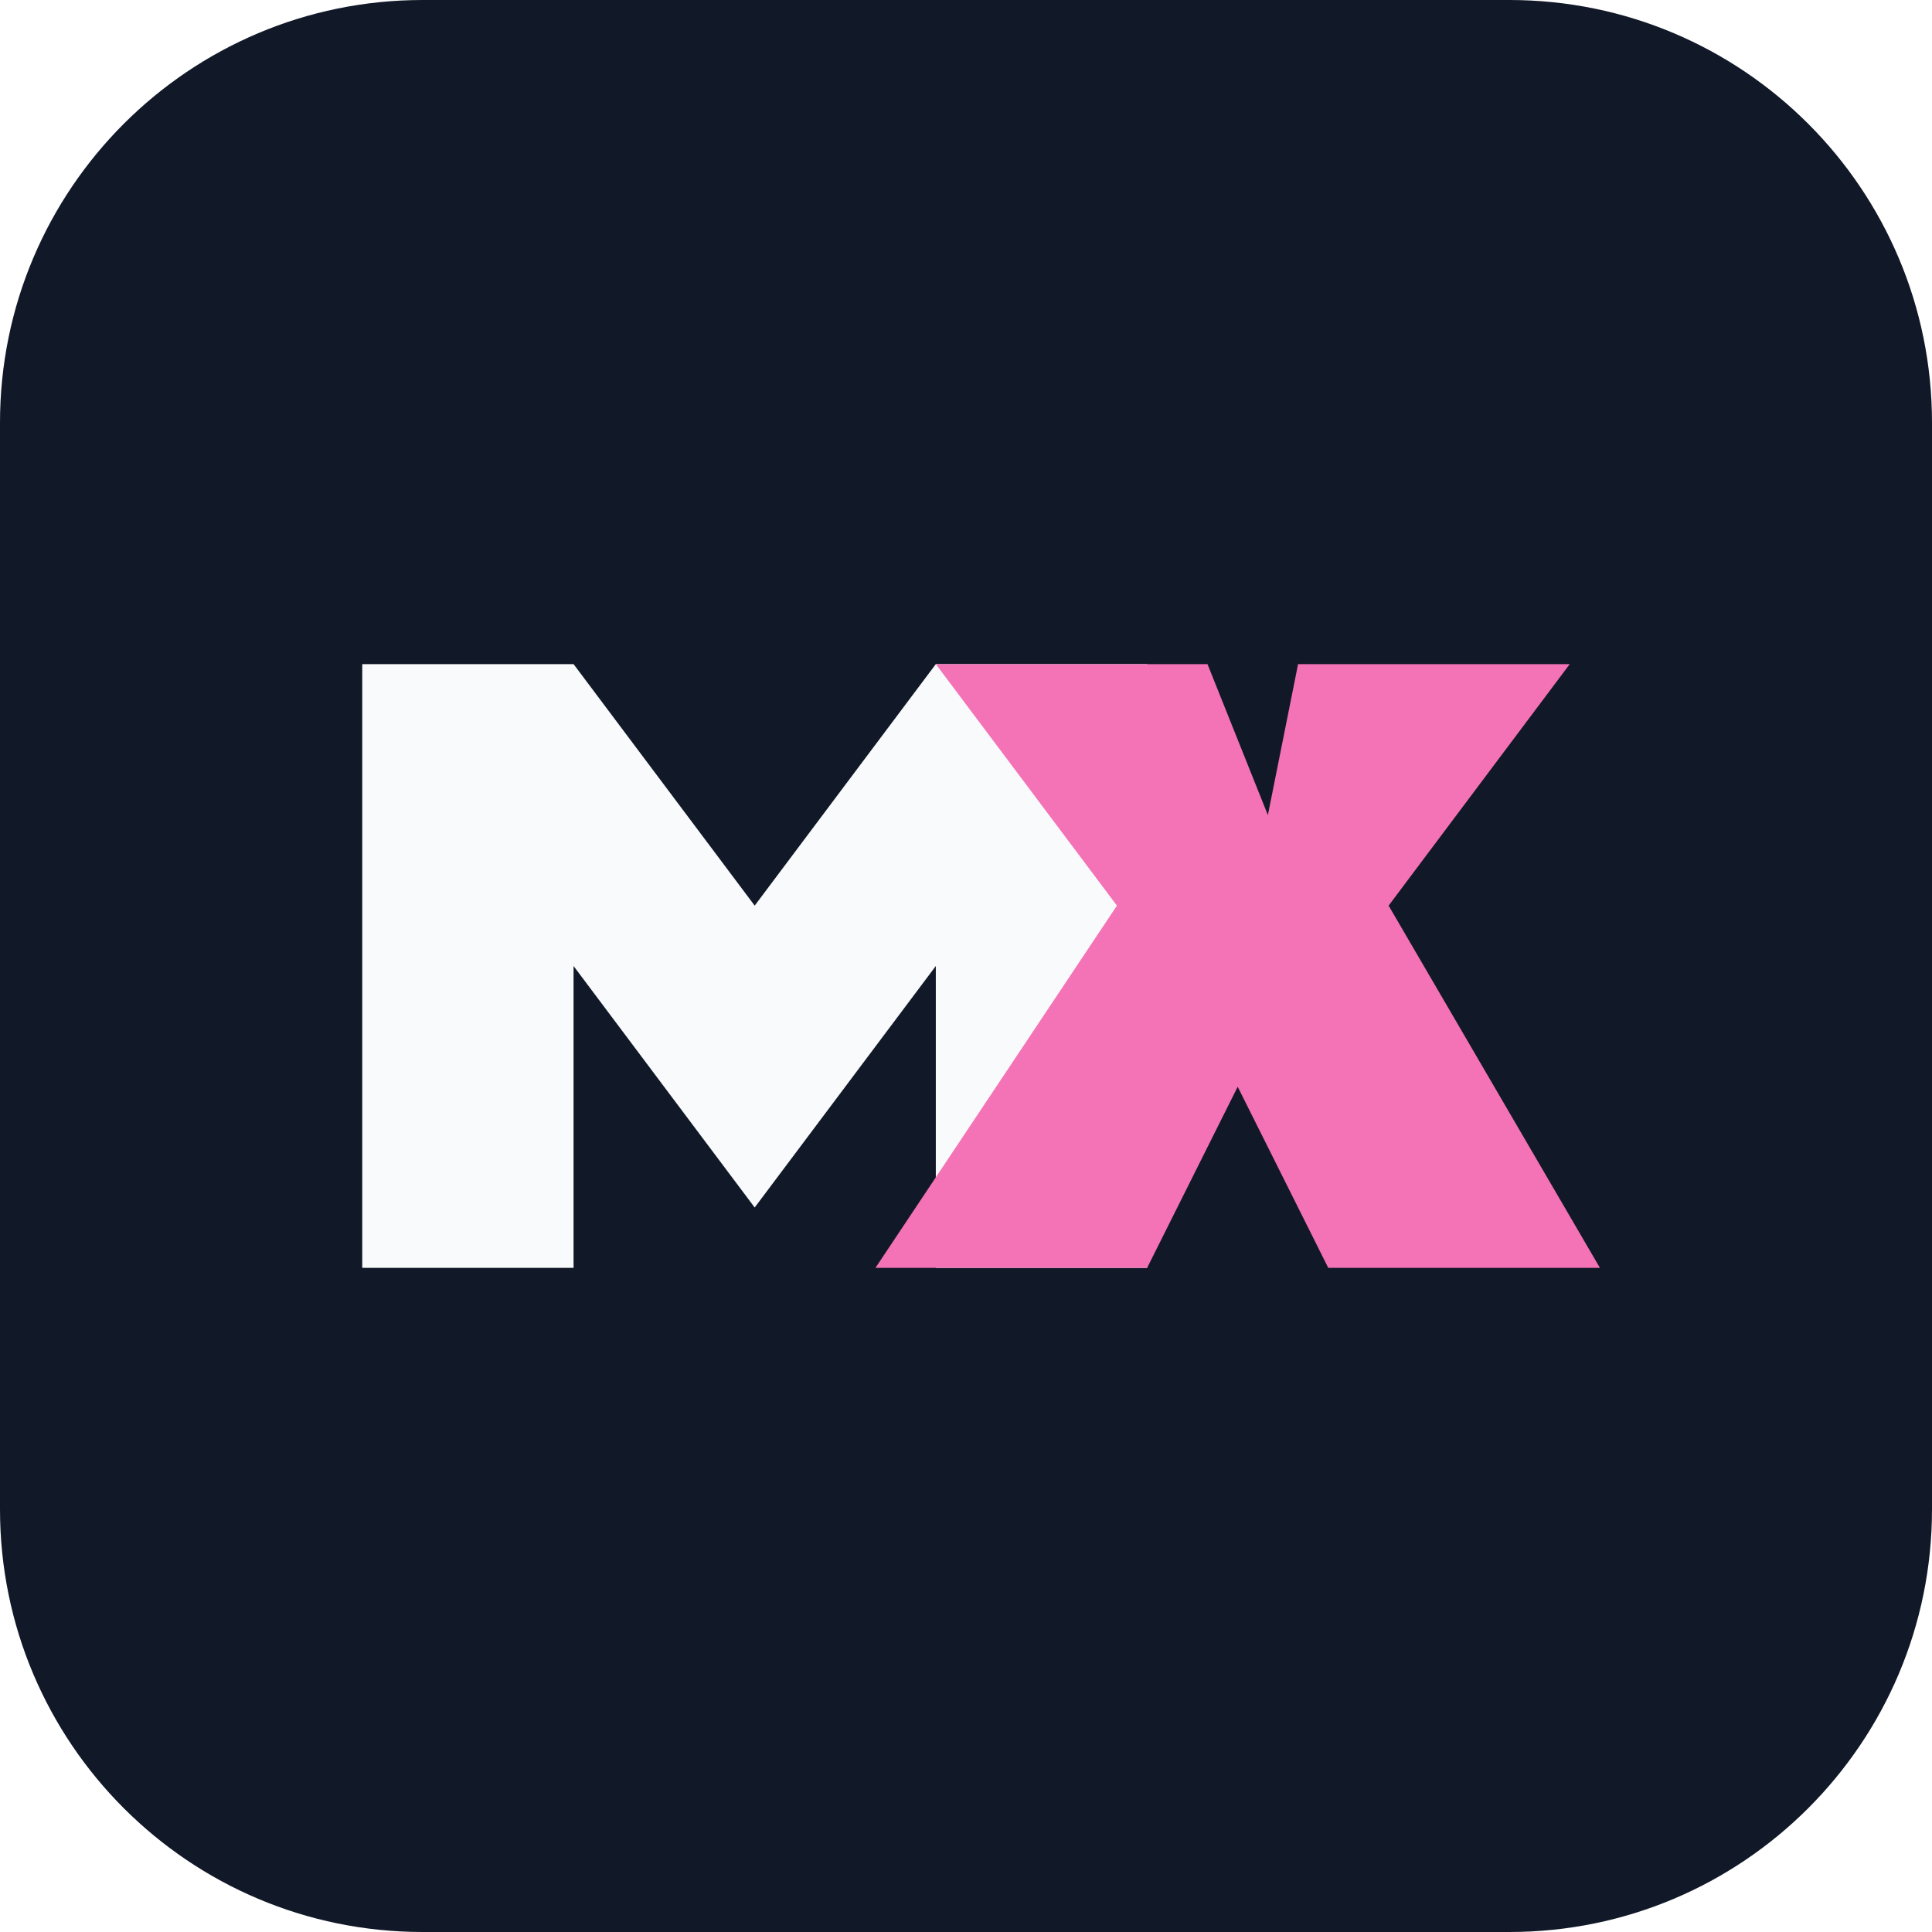
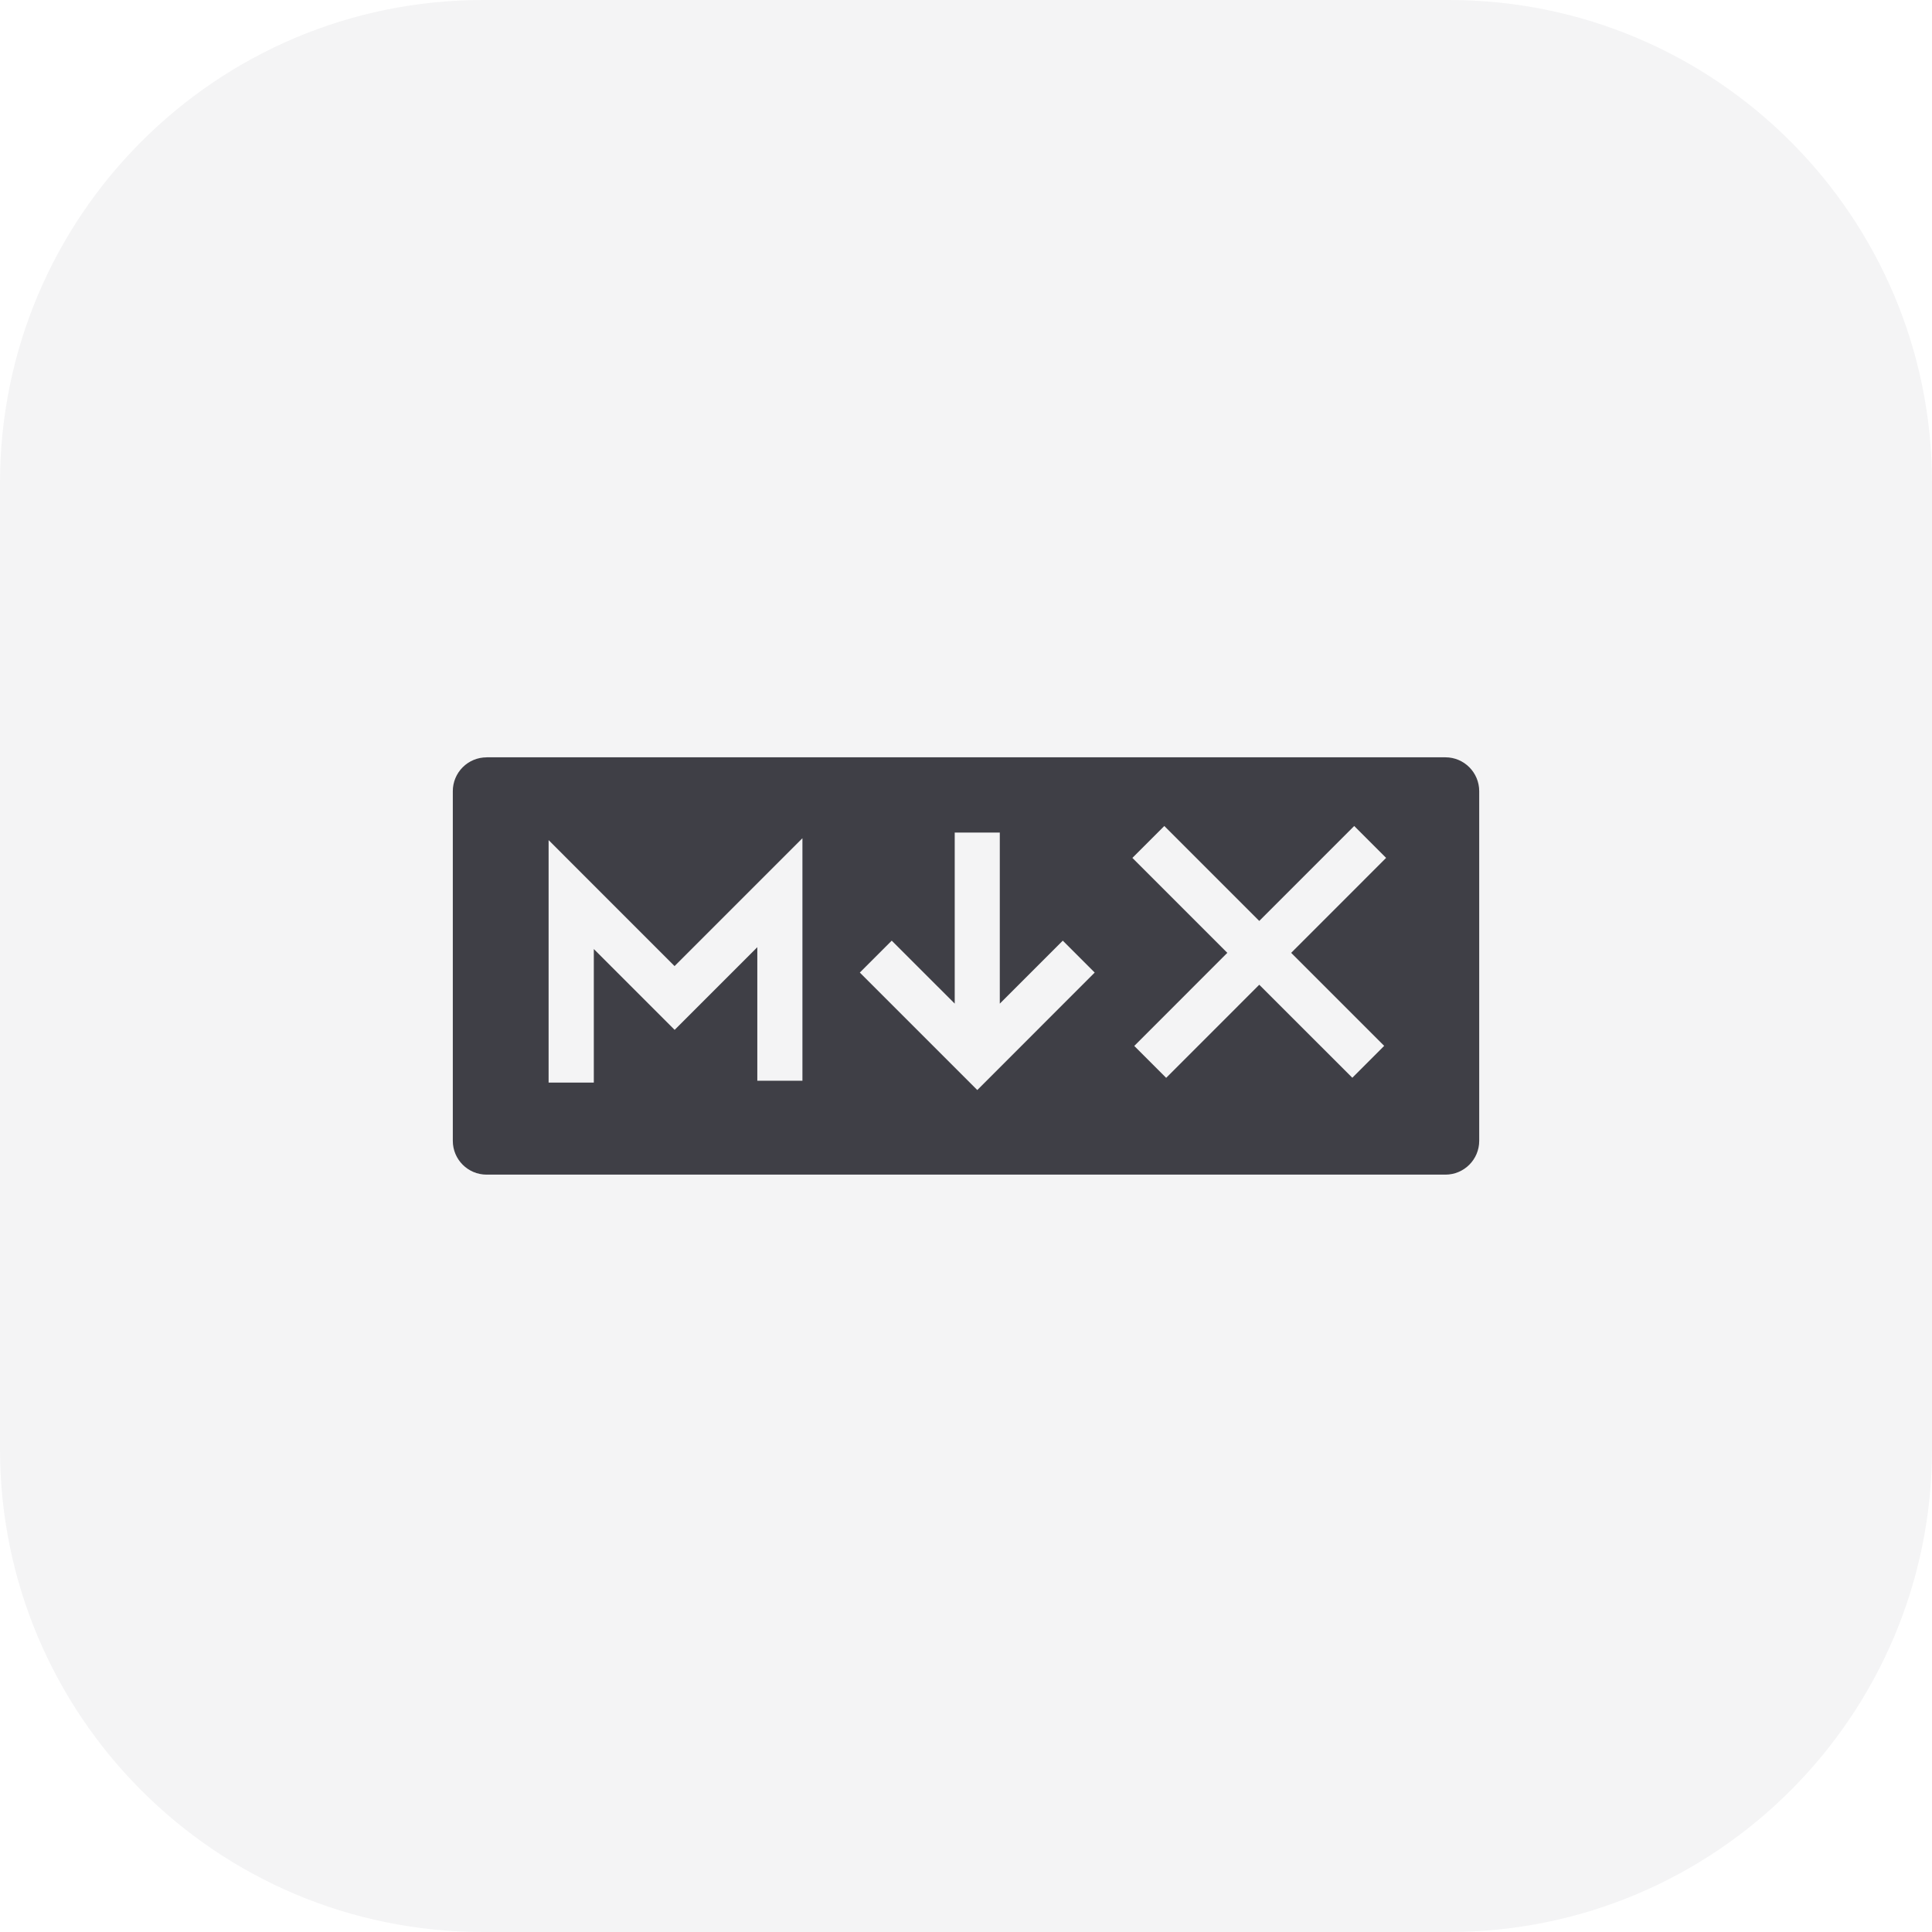
<svg xmlns="http://www.w3.org/2000/svg" viewBox="0 0 64 64">
-   <rect width="64" height="64" rx="14" fill="#111827" />
-   <path d="M12 42V22h7l6 8 6-8h7v20h-7V32l-6 8-6-8v10h-7Z" fill="#f9fafb" />
-   <path d="M43 22h9l-6 8 7 12h-9l-3-6-3 6h-9l8-12-6-8h9l2 5 1-5Z" fill="#f472b6" />
+   <rect width="64" height="64" rx="16" fill="#F4F4F5" />
+   <g transform="translate(15.00,15.00) scale(1.4167)" fill="#3F3F46">
+     <path d="M.79 7.12h22.42c.436 0 .79.355.79.792v8.176c0 .436-.354.79-.79.79H.79a.79.79 0 0 1-.79-.79V7.912a.79.79 0 0 1 .79-.791V7.12Zm2.507 7.605v-3.122l1.89 1.89L7.12 11.56v3.122h1.055v-5.67l-2.99 2.99L2.24 9.056v5.67h1.055v-.001Zm8.44-1.845-1.474-1.473-.746.746 2.747 2.747 2.745-2.747-.746-.746-1.473 1.473v-4h-1.054v4Zm10.041.987-2.175-2.175 2.22-2.22-.746-.746-2.22 2.22-2.22-2.22-.747.746 2.22 2.22-2.176 2.177.746.746 2.177-2.177 2.176 2.175.745-.746Z" />
+   </g>
</svg>
